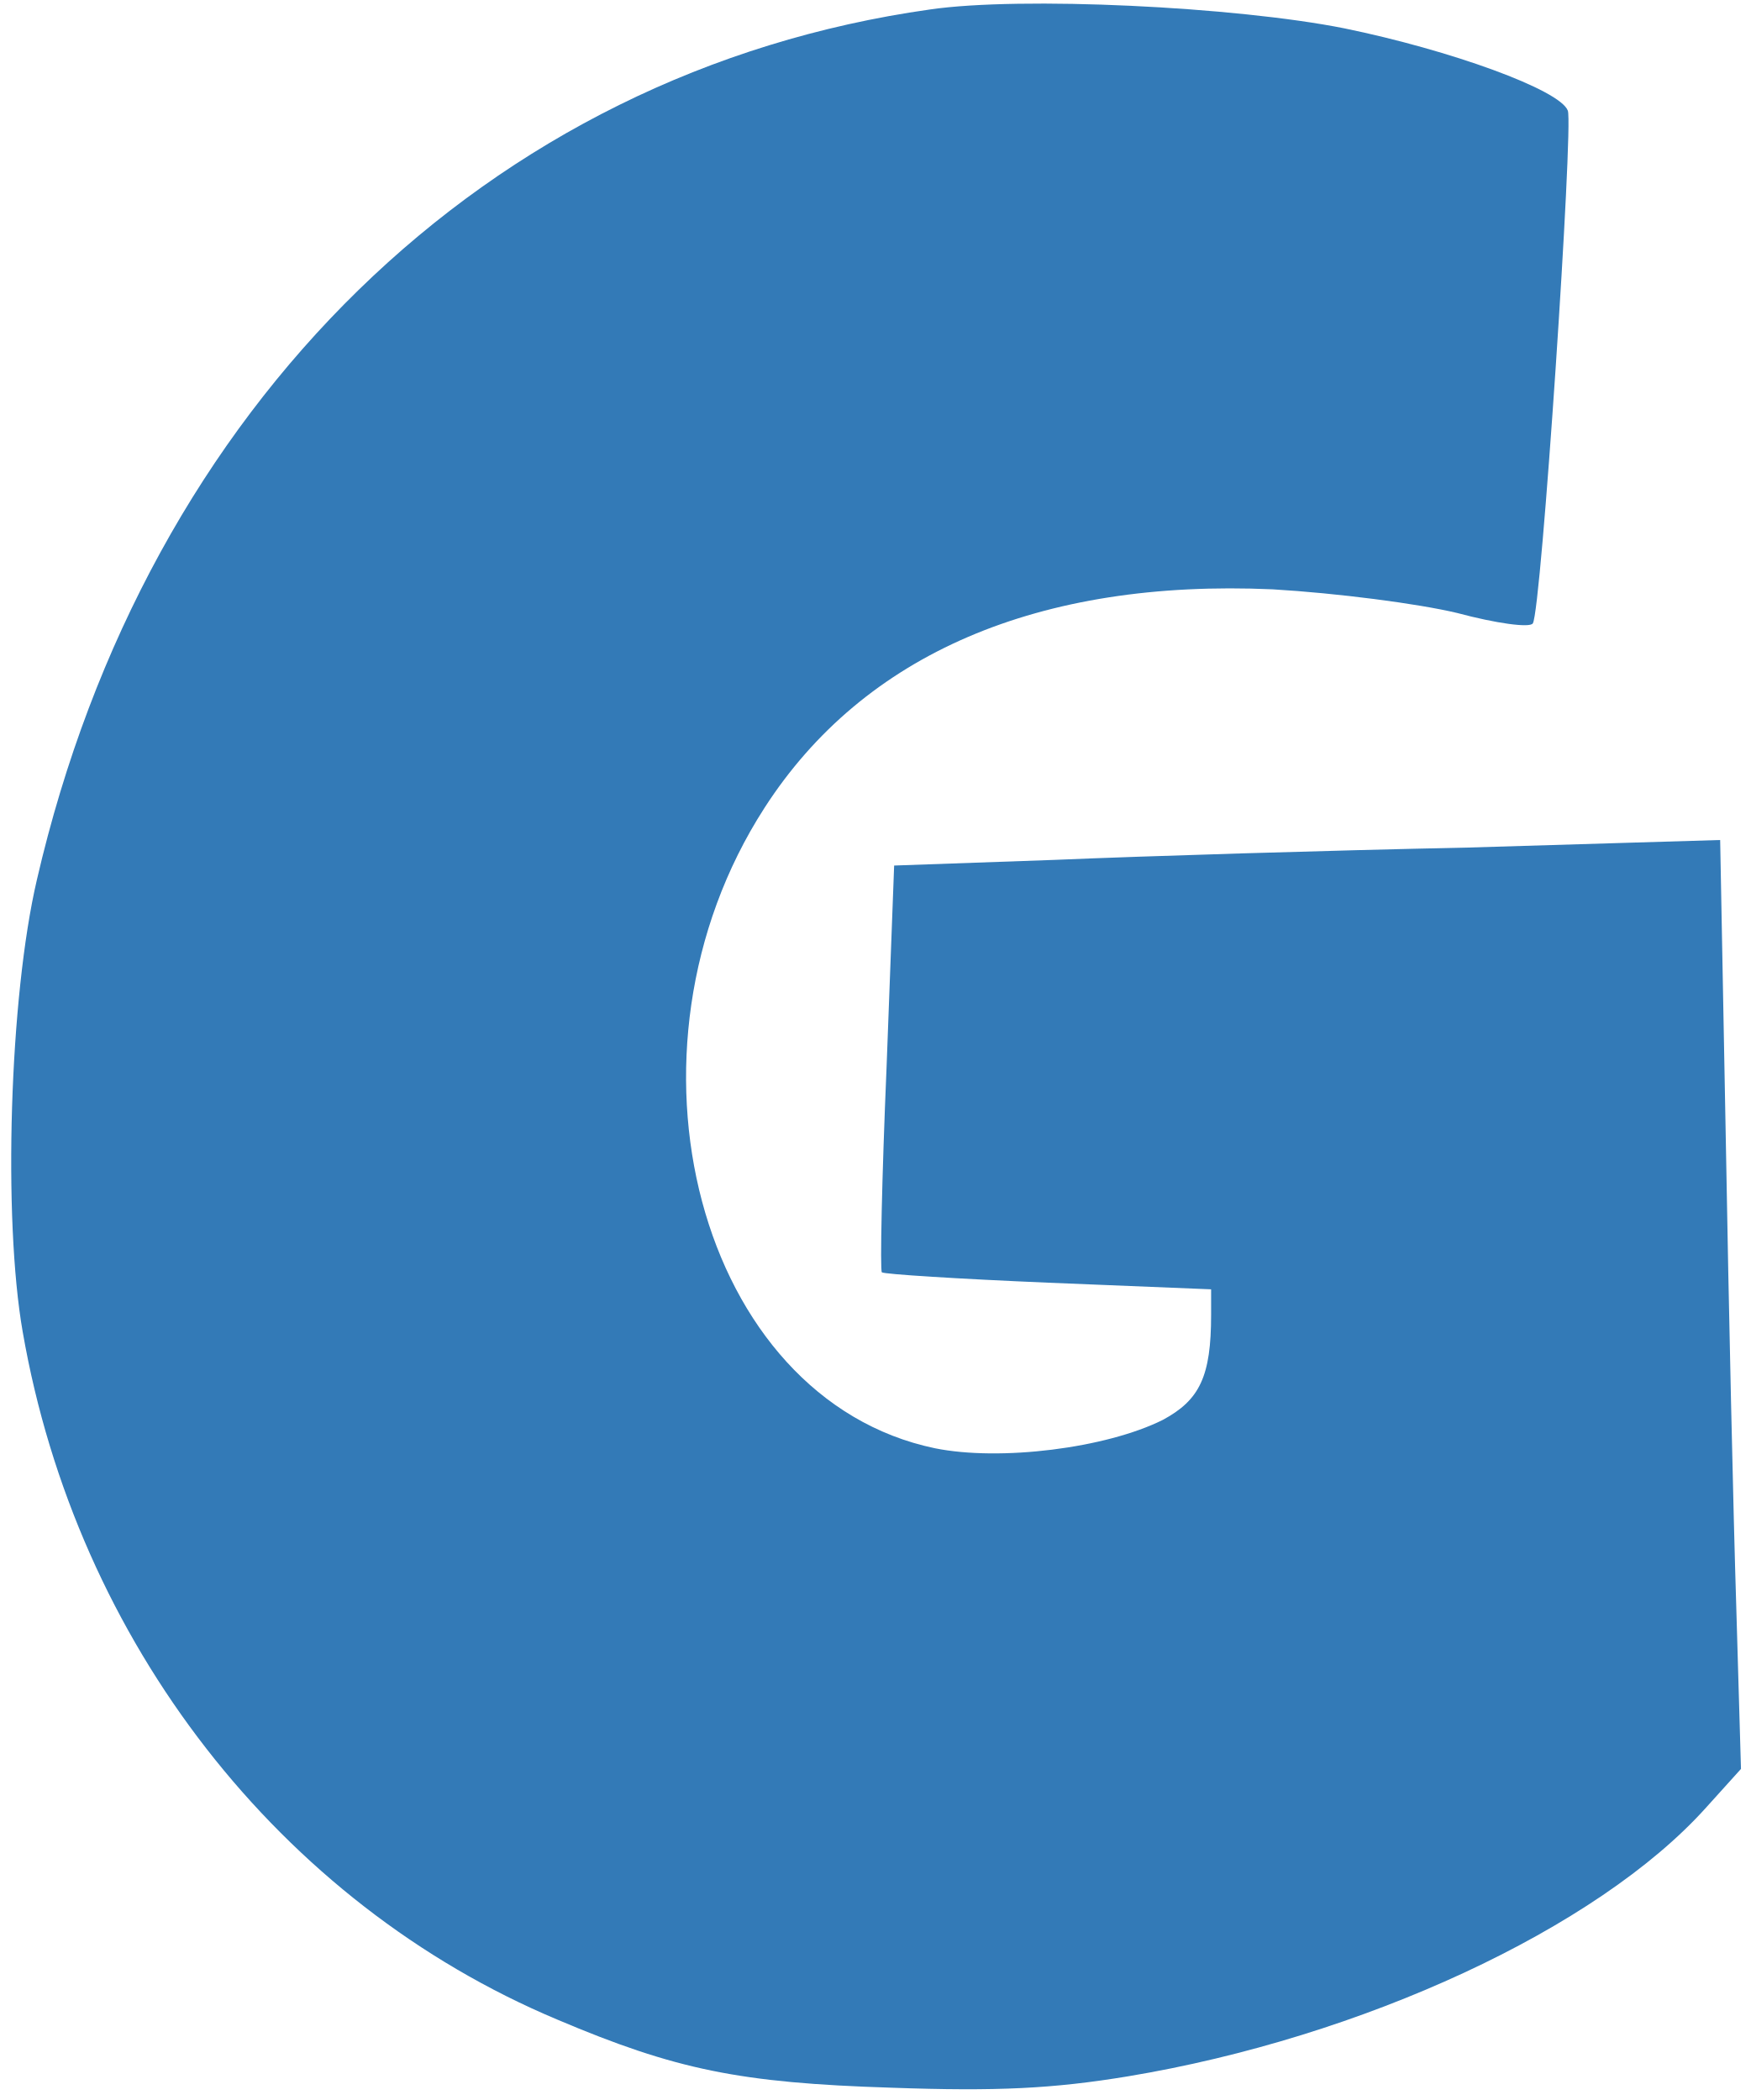
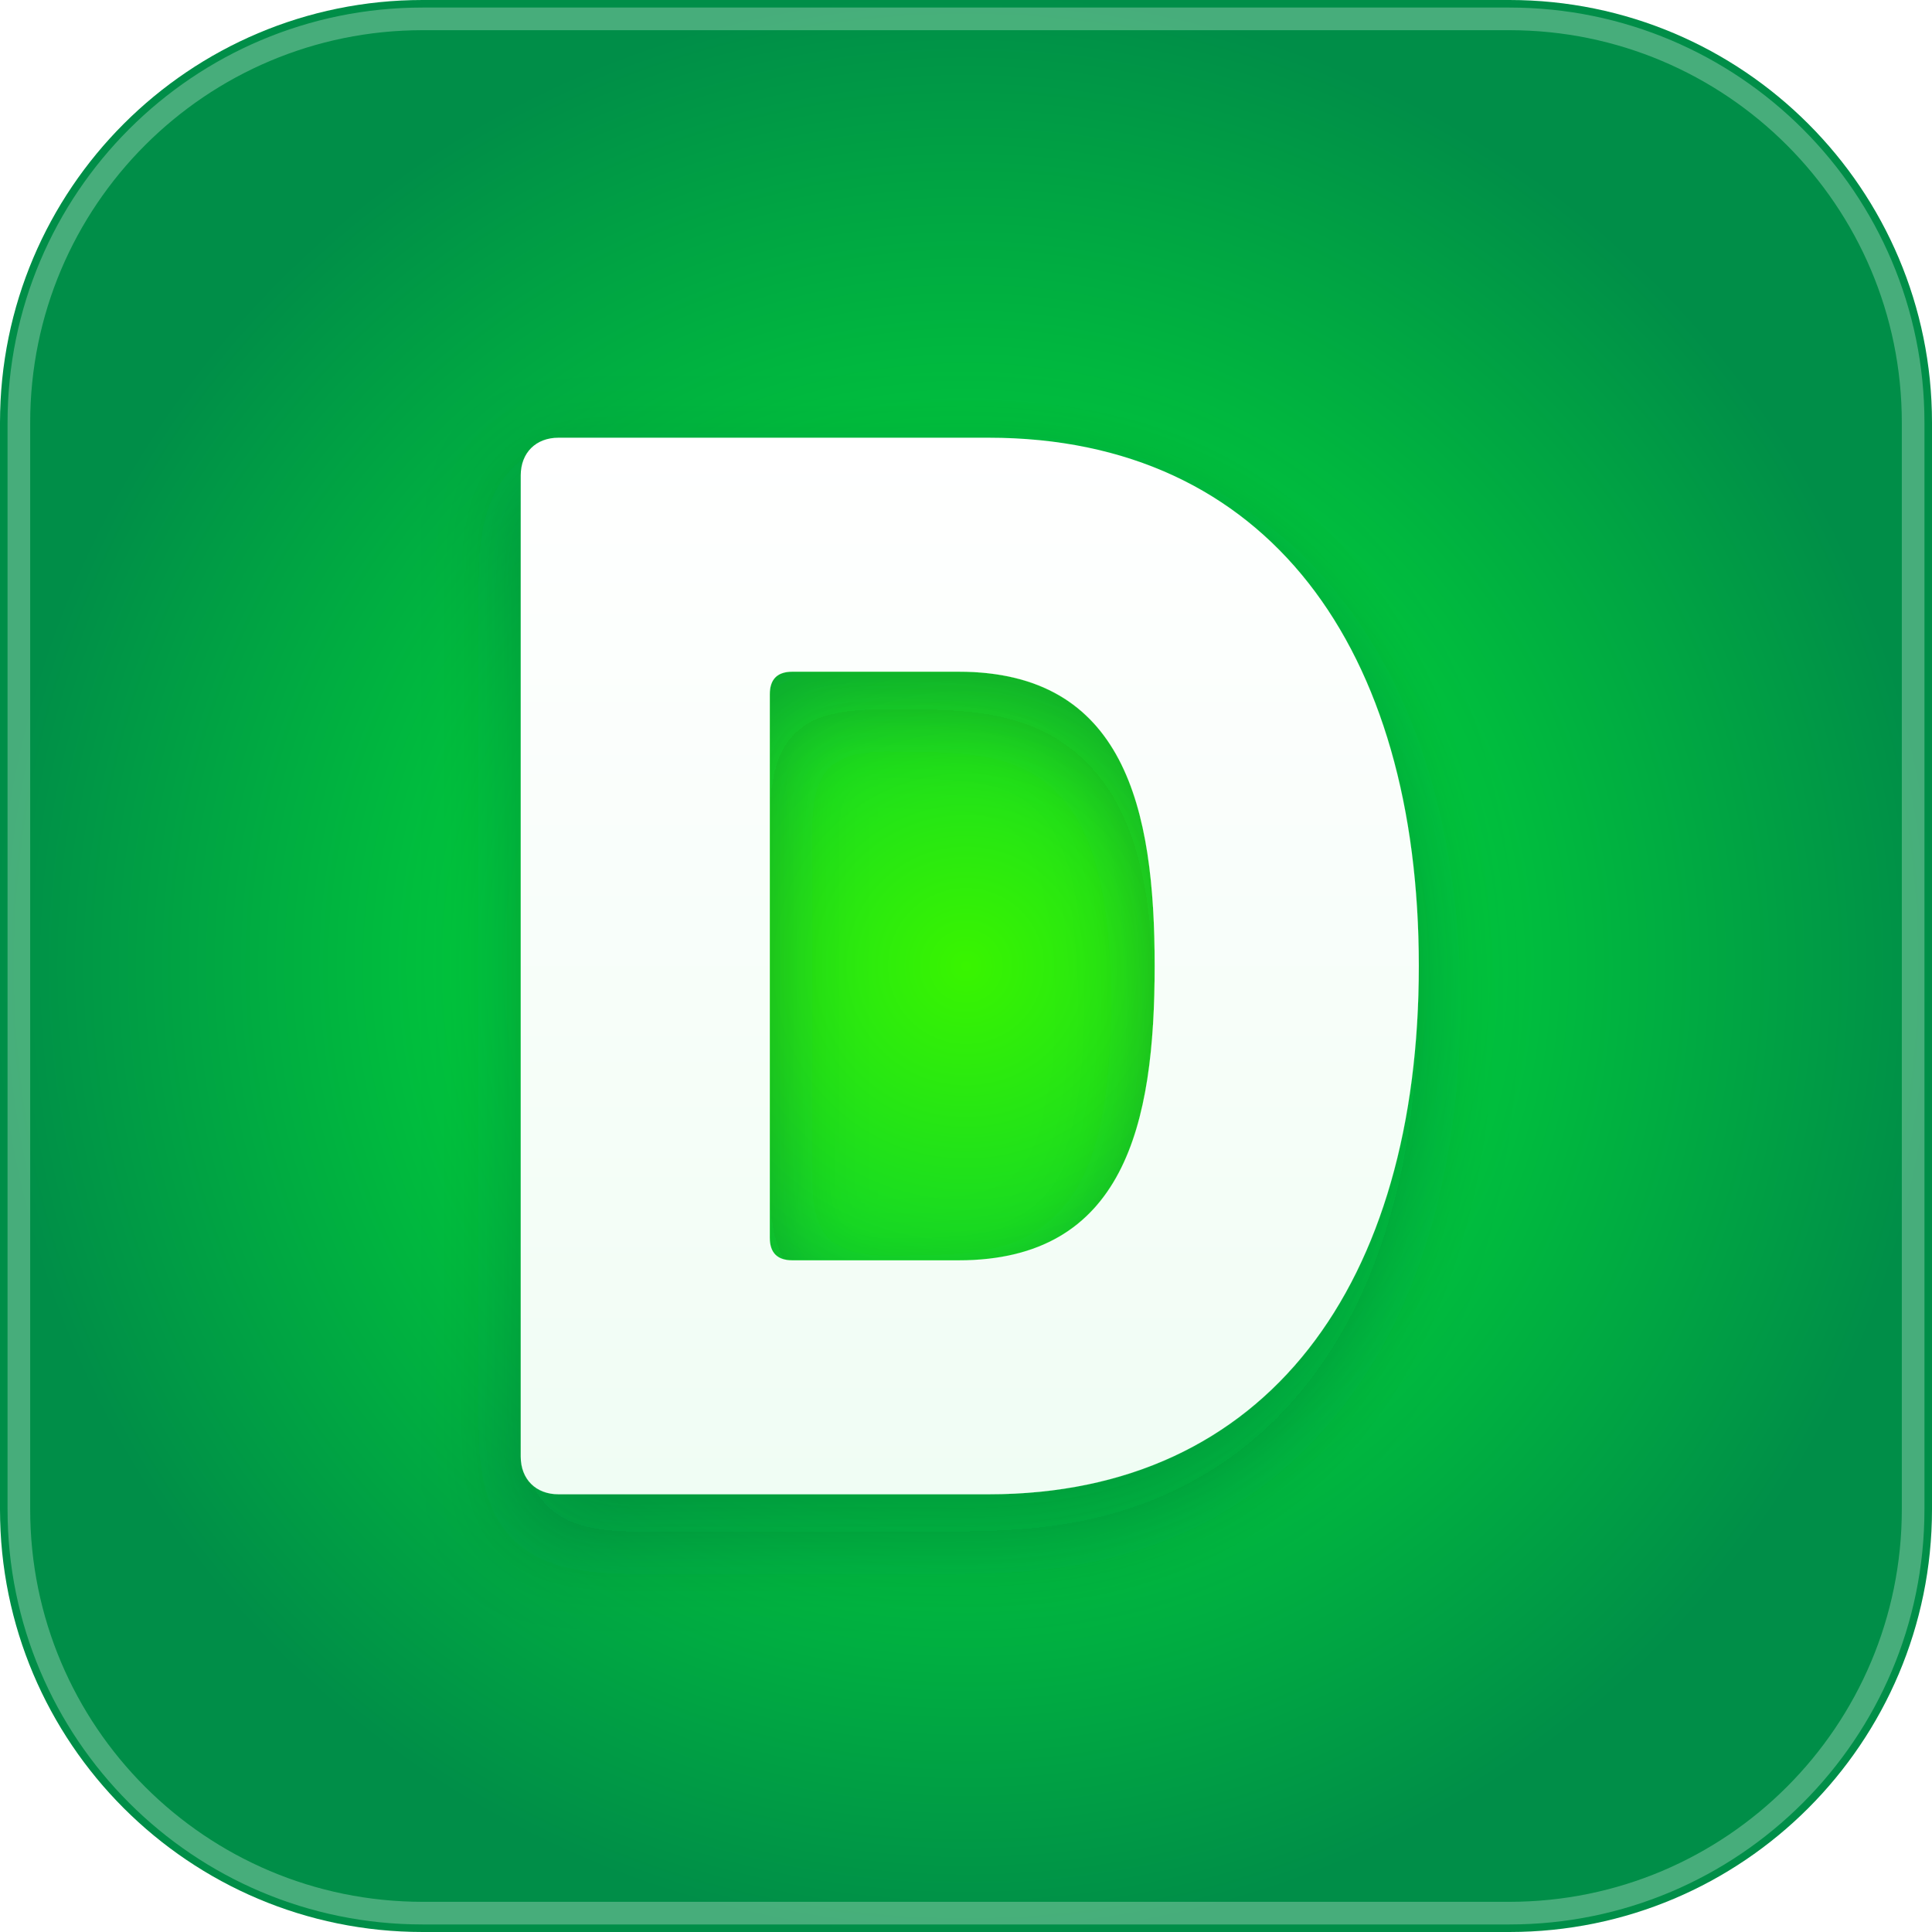
- <svg xmlns="http://www.w3.org/2000/svg" version="1.0" width="185pt" height="222pt" viewBox="0 0 185 222" preserveAspectRatio="xMidYMid meet">
-   <g transform="translate(0,222) scale(0.1,-0.1)" fill="#337ab7" stroke="none">
-     <path d="M983 2210 c-468 -66 -828 -418 -944 -920 -29 -124 -36 -358 -15 -478 57 -328 272 -604 565 -727 125 -53 193 -67 353 -72 112 -4 171 -1 250 12 247 41 496 156 611 284 l37 41 -5 172 c-3 95 -8 316 -11 491 l-6 319 -267 -8 c-146 -3 -342 -9 -436 -13 l-170 -6 -8 -213 c-5 -118 -7 -215 -5 -217 2 -2 81 -7 176 -11 l172 -7 0 -27 c0 -65 -12 -90 -51 -111 -60 -30 -172 -44 -241 -30 -249 52 -347 418 -180 677 105 163 290 242 537 231 68 -4 153 -15 195 -25 41 -11 77 -16 80 -11 9 13 43 526 37 542 -8 22 -124 64 -236 87 -115 23 -342 34 -438 20z" />
-   </g>
+ <svg xmlns="http://www.w3.org/2000/svg" viewBox="0 0 512 512" width="512" height="512">
+   <defs>
+     <radialGradient id="dailyGradient" cx="50%" cy="50%" r="50%">
+       <stop offset="0%" stop-color="#39F500" />
+       <stop offset="48%" stop-color="#00C83B" />
+       <stop offset="100%" stop-color="#008E48" />
+     </radialGradient>
+     <linearGradient id="letterGrad" x1="0%" y1="0%" x2="0%" y2="100%">
+       <stop offset="0%" stop-color="#ffffff" />
+       <stop offset="100%" stop-color="#f0fdf4" />
+     </linearGradient>
+     <filter id="shadow" x="-20%" y="-20%" width="140%" height="140%">
+       <feDropShadow dx="0" dy="10" stdDeviation="12" flood-color="#091e42" flood-opacity="0.25" />
+     </filter>
+   </defs>
+   <rect width="512" height="512" rx="112" fill="url(#dailyGradient)" />
+   <rect x="5" y="5" width="502" height="502" rx="107" fill="none" stroke="rgba(255, 255, 255, 0.28)" stroke-width="6" />
+   <path d="M 148 116            L 262 116            C 336 116 376 172 376 256            C 376 340 336 396 262 396            L 148 396            C 142 396 138 392 138 386            L 138 126            C 138 120 142 116 148 116 Z            M 210 178            L 254 178            C 298 178 306 214 306 256            C 306 298 298 334 254 334            L 210 334            C 206 334 204 332 204 328            L 204 184            C 204 180 206 178 210 178 Z" fill="url(#letterGrad)" fill-rule="evenodd" filter="url(#shadow)" />
</svg>
